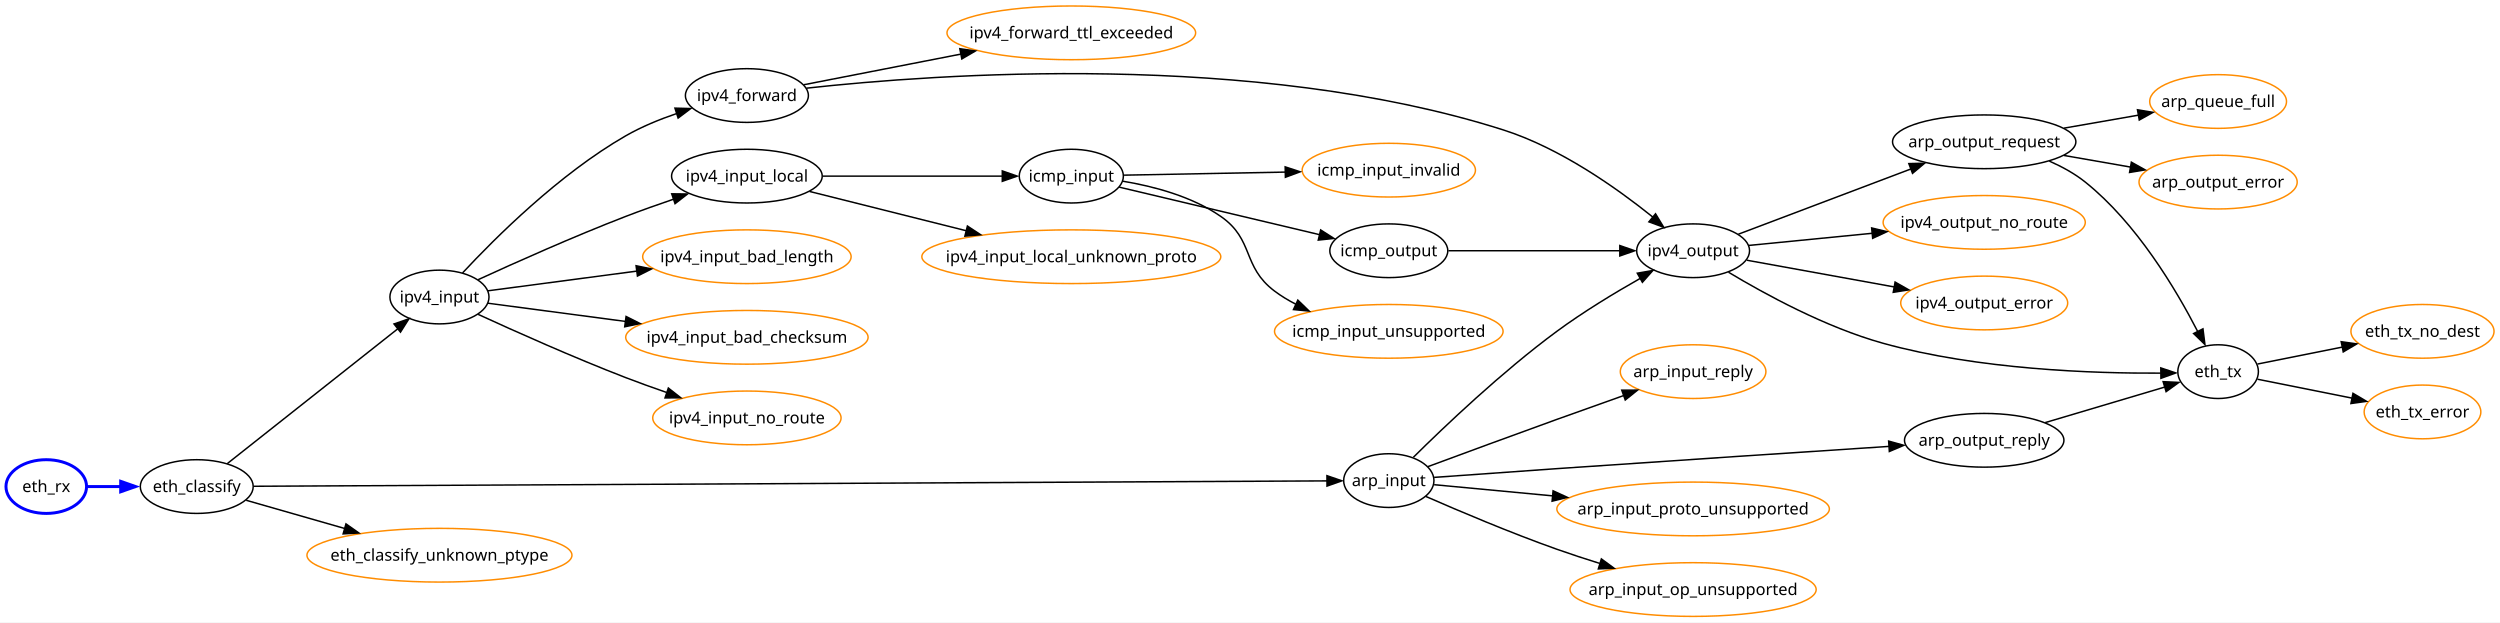
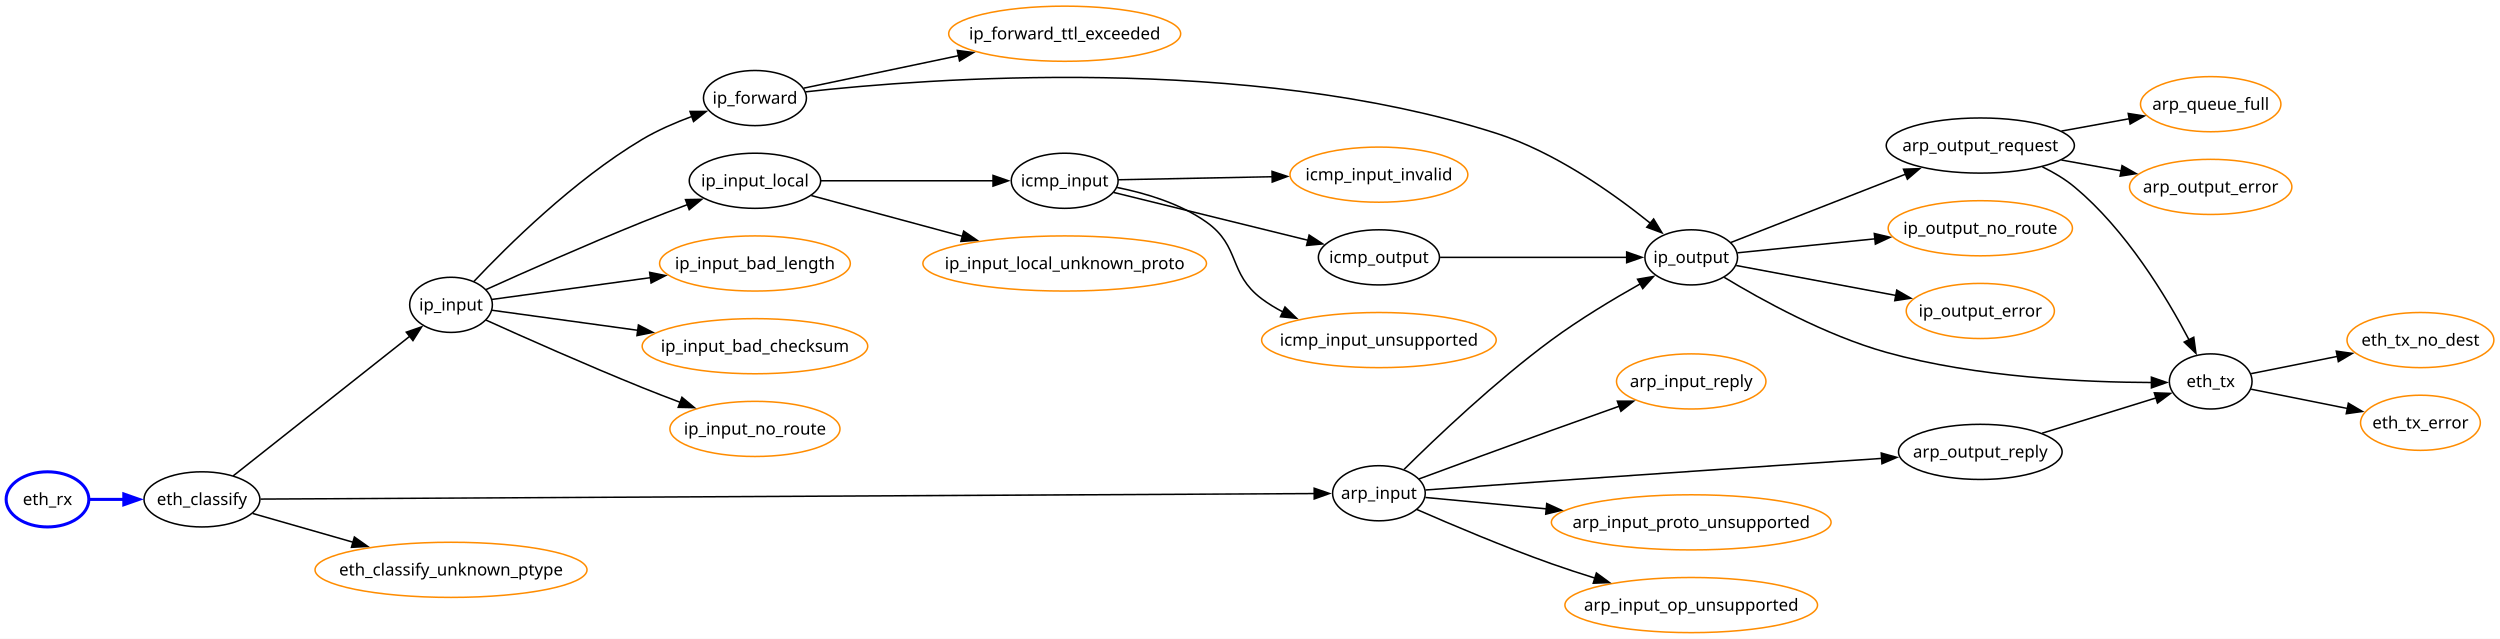
- <svg xmlns="http://www.w3.org/2000/svg" width="1675pt" height="417pt" viewBox="0.00 0.00 1675.09 417.00">
+ <svg xmlns="http://www.w3.org/2000/svg" width="1632pt" height="417pt" viewBox="0.00 0.00 1632.13 417.00">
  <g id="graph0" class="graph" transform="scale(1 1) rotate(0) translate(4 413)">
-     <polygon fill="white" stroke="none" points="-4,4 -4,-413 1671.09,-413 1671.09,4 -4,4" />
+     <polygon fill="white" stroke="none" points="-4,4 -4,-413 1628.13,-413 1628.13,4 -4,4" />
    <g id="node1" class="node">
-       <ellipse fill="none" stroke="darkorange" cx="1325.49" cy="-264" rx="67.73" ry="18" />
-       <text text-anchor="middle" x="1325.49" y="-260.3" font-family="sans" font-size="11.00">ipv4_output_no_route</text>
+       <ellipse fill="none" stroke="darkorange" cx="1288.85" cy="-264" rx="60.15" ry="18" />
+       <text text-anchor="middle" x="1288.85" y="-260.3" font-family="sans" font-size="11.00">ip_output_no_route</text>
    </g>
    <g id="node2" class="node">
-       <ellipse fill="none" stroke="darkorange" cx="1325.49" cy="-210" rx="55.94" ry="18" />
-       <text text-anchor="middle" x="1325.49" y="-206.3" font-family="sans" font-size="11.00">ipv4_output_error</text>
+       <ellipse fill="none" stroke="darkorange" cx="1288.85" cy="-210" rx="48.36" ry="18" />
+       <text text-anchor="middle" x="1288.85" y="-206.3" font-family="sans" font-size="11.00">ip_output_error</text>
    </g>
    <g id="node3" class="node">
-       <ellipse fill="none" stroke="black" cx="1130.44" cy="-245" rx="37.83" ry="18" />
-       <text text-anchor="middle" x="1130.44" y="-241.3" font-family="sans" font-size="11.00">ipv4_output</text>
+       <ellipse fill="none" stroke="black" cx="1100.12" cy="-245" rx="30.25" ry="18" />
+       <text text-anchor="middle" x="1100.12" y="-241.3" font-family="sans" font-size="11.00">ip_output</text>
    </g>
    <g id="edge2" class="edge">
-       <path fill="none" stroke="black" d="M1167.75,-248.57C1191.09,-250.87 1222.25,-253.94 1250.64,-256.73" />
-       <polygon fill="black" stroke="black" points="1250.07,-260.29 1260.36,-257.79 1250.75,-253.32 1250.07,-260.29" />
+       <path fill="none" stroke="black" d="M1130.3,-247.97C1154.32,-250.41 1189.34,-253.98 1220.27,-257.12" />
+       <polygon fill="black" stroke="black" points="1219.64,-260.58 1229.94,-258.11 1220.35,-253.61 1219.64,-260.58" />
    </g>
    <g id="edge3" class="edge">
-       <path fill="none" stroke="black" d="M1166.4,-238.66C1193.93,-233.67 1232.92,-226.6 1265.3,-220.73" />
-       <polygon fill="black" stroke="black" points="1265.78,-224.02 1274.99,-218.79 1264.53,-217.13 1265.78,-224.02" />
+       <path fill="none" stroke="black" d="M1129.48,-239.68C1157.07,-234.51 1199.7,-226.52 1233.78,-220.13" />
+       <polygon fill="black" stroke="black" points="1234.3,-223.6 1243.49,-218.32 1233.01,-216.72 1234.3,-223.6" />
    </g>
    <g id="node4" class="node">
-       <ellipse fill="none" stroke="black" cx="1482.21" cy="-164" rx="27" ry="18" />
-       <text text-anchor="middle" x="1482.21" y="-160.3" font-family="sans" font-size="11.00">eth_tx</text>
+       <ellipse fill="none" stroke="black" cx="1439.26" cy="-164" rx="27" ry="18" />
+       <text text-anchor="middle" x="1439.26" y="-160.3" font-family="sans" font-size="11.00">eth_tx</text>
    </g>
    <g id="edge1" class="edge">
-       <path fill="none" stroke="black" d="M1154.15,-230.61C1178.67,-215.87 1219.38,-193.64 1257.76,-183 1321.43,-165.34 1398.9,-162.74 1443.88,-163" />
-       <polygon fill="black" stroke="black" points="1443.82,-166.51 1453.86,-163.13 1443.9,-159.51 1443.82,-166.51" />
+       <path fill="none" stroke="black" d="M1121.63,-231.98C1145.87,-217.31 1187.92,-194.07 1227.44,-183 1286.47,-166.47 1358.09,-163.41 1400.82,-163.29" />
+       <polygon fill="black" stroke="black" points="1400.55,-166.79 1410.56,-163.32 1400.57,-159.79 1400.55,-166.79" />
    </g>
    <g id="node5" class="node">
-       <ellipse fill="none" stroke="black" cx="1325.49" cy="-318" rx="61.42" ry="18" />
-       <text text-anchor="middle" x="1325.49" y="-314.3" font-family="sans" font-size="11.00">arp_output_request</text>
+       <ellipse fill="none" stroke="black" cx="1288.85" cy="-318" rx="61.42" ry="18" />
+       <text text-anchor="middle" x="1288.85" y="-314.3" font-family="sans" font-size="11.00">arp_output_request</text>
    </g>
    <g id="edge4" class="edge">
-       <path fill="none" stroke="black" d="M1160.76,-256.09C1191.52,-267.72 1240.34,-286.18 1276.68,-299.92" />
-       <polygon fill="black" stroke="black" points="1274.98,-303.4 1285.58,-303.66 1277.46,-296.85 1274.98,-303.4" />
+       <path fill="none" stroke="black" d="M1125.92,-254.69C1154.99,-266.06 1203.84,-285.16 1240.3,-299.41" />
+       <polygon fill="black" stroke="black" points="1238.7,-302.54 1249.29,-302.92 1241.25,-296.02 1238.7,-302.54" />
    </g>
    <g id="node25" class="node">
-       <ellipse fill="none" stroke="darkorange" cx="1619.15" cy="-191" rx="47.94" ry="18" />
-       <text text-anchor="middle" x="1619.15" y="-187.3" font-family="sans" font-size="11.00">eth_tx_no_dest</text>
+       <ellipse fill="none" stroke="darkorange" cx="1576.19" cy="-191" rx="47.94" ry="18" />
+       <text text-anchor="middle" x="1576.19" y="-187.3" font-family="sans" font-size="11.00">eth_tx_no_dest</text>
    </g>
    <g id="edge28" class="edge">
-       <path fill="none" stroke="black" d="M1508.59,-169.08C1524.63,-172.29 1545.95,-176.55 1565.52,-180.47" />
-       <polygon fill="black" stroke="black" points="1564.68,-184.07 1575.17,-182.6 1566.05,-177.21 1564.68,-184.07" />
+       <path fill="none" stroke="black" d="M1465.64,-169.08C1481.53,-172.26 1502.61,-176.48 1522.03,-180.36" />
+       <polygon fill="black" stroke="black" points="1521.24,-183.77 1531.73,-182.3 1522.61,-176.91 1521.24,-183.77" />
    </g>
    <g id="node26" class="node">
-       <ellipse fill="none" stroke="darkorange" cx="1619.15" cy="-137" rx="39.1" ry="18" />
-       <text text-anchor="middle" x="1619.15" y="-133.3" font-family="sans" font-size="11.00">eth_tx_error</text>
+       <ellipse fill="none" stroke="darkorange" cx="1576.19" cy="-137" rx="39.1" ry="18" />
+       <text text-anchor="middle" x="1576.19" y="-133.3" font-family="sans" font-size="11.00">eth_tx_error</text>
    </g>
    <g id="edge27" class="edge">
-       <path fill="none" stroke="black" d="M1508.59,-158.92C1526.41,-155.36 1550.74,-150.49 1571.94,-146.25" />
-       <polygon fill="black" stroke="black" points="1572.58,-149.49 1581.7,-144.09 1571.2,-142.62 1572.58,-149.49" />
+       <path fill="none" stroke="black" d="M1465.64,-158.92C1483.37,-155.37 1507.56,-150.53 1528.7,-146.3" />
+       <polygon fill="black" stroke="black" points="1529.14,-149.78 1538.26,-144.39 1527.77,-142.92 1529.14,-149.78" />
    </g>
    <g id="edge18" class="edge">
-       <path fill="none" stroke="black" d="M1369.11,-305.07C1377.61,-301.34 1386.1,-296.7 1393.22,-291 1427.55,-263.54 1453.98,-219.2 1468.56,-190.84" />
-       <polygon fill="black" stroke="black" points="1472.06,-192.68 1473.39,-182.17 1465.79,-189.55 1472.06,-192.68" />
+       <path fill="none" stroke="black" d="M1329.38,-304.08C1336.76,-300.48 1344.08,-296.14 1350.27,-291 1383.95,-263.06 1410.44,-219.14 1425.22,-190.97" />
+       <polygon fill="black" stroke="black" points="1428.19,-192.85 1429.62,-182.36 1421.96,-189.67 1428.19,-192.85" />
    </g>
    <g id="node18" class="node">
-       <ellipse fill="none" stroke="darkorange" cx="1482.21" cy="-291" rx="52.99" ry="18" />
-       <text text-anchor="middle" x="1482.21" y="-287.3" font-family="sans" font-size="11.00">arp_output_error</text>
+       <ellipse fill="none" stroke="darkorange" cx="1439.26" cy="-291" rx="52.99" ry="18" />
+       <text text-anchor="middle" x="1439.26" y="-287.3" font-family="sans" font-size="11.00">arp_output_error</text>
    </g>
    <g id="edge20" class="edge">
-       <path fill="none" stroke="black" d="M1378.87,-308.86C1393.33,-306.34 1409.1,-303.58 1423.83,-301.01" />
-       <polygon fill="black" stroke="black" points="1424.09,-304.35 1433.34,-299.18 1422.88,-297.45 1424.09,-304.35" />
+       <path fill="none" stroke="black" d="M1341.76,-308.56C1354.43,-306.25 1368.06,-303.77 1380.96,-301.42" />
+       <polygon fill="black" stroke="black" points="1381.38,-304.91 1390.59,-299.67 1380.12,-298.02 1381.38,-304.91" />
    </g>
    <g id="node19" class="node">
-       <ellipse fill="none" stroke="darkorange" cx="1482.21" cy="-345" rx="45.83" ry="18" />
-       <text text-anchor="middle" x="1482.21" y="-341.3" font-family="sans" font-size="11.00">arp_queue_full</text>
+       <ellipse fill="none" stroke="darkorange" cx="1439.26" cy="-345" rx="45.83" ry="18" />
+       <text text-anchor="middle" x="1439.26" y="-341.3" font-family="sans" font-size="11.00">arp_queue_full</text>
    </g>
    <g id="edge19" class="edge">
-       <path fill="none" stroke="black" d="M1378.87,-327.14C1395.12,-329.98 1413.02,-333.1 1429.25,-335.93" />
-       <polygon fill="black" stroke="black" points="1428.18,-339.47 1438.64,-337.74 1429.39,-332.58 1428.18,-339.47" />
+       <path fill="none" stroke="black" d="M1341.76,-327.44C1356.14,-330.06 1371.74,-332.9 1386.14,-335.52" />
+       <polygon fill="black" stroke="black" points="1385.41,-338.94 1395.88,-337.29 1386.67,-332.06 1385.41,-338.94" />
    </g>
    <g id="node6" class="node">
-       <ellipse fill="none" stroke="darkorange" cx="713.82" cy="-241" rx="100.16" ry="18" />
-       <text text-anchor="middle" x="713.82" y="-237.3" font-family="sans" font-size="11.00">ipv4_input_local_unknown_proto</text>
+       <ellipse fill="none" stroke="darkorange" cx="691.08" cy="-241" rx="92.58" ry="18" />
+       <text text-anchor="middle" x="691.08" y="-237.3" font-family="sans" font-size="11.00">ip_input_local_unknown_proto</text>
    </g>
    <g id="node7" class="node">
-       <ellipse fill="none" stroke="black" cx="496.45" cy="-295" rx="50.47" ry="18" />
-       <text text-anchor="middle" x="496.45" y="-291.3" font-family="sans" font-size="11.00">ipv4_input_local</text>
+       <ellipse fill="none" stroke="black" cx="488.87" cy="-295" rx="42.89" ry="18" />
+       <text text-anchor="middle" x="488.87" y="-291.3" font-family="sans" font-size="11.00">ip_input_local</text>
    </g>
    <g id="edge5" class="edge">
-       <path fill="none" stroke="black" d="M538.47,-284.72C568.11,-277.28 608.86,-267.07 643.51,-258.38" />
-       <polygon fill="black" stroke="black" points="644.2,-261.56 653.05,-255.73 642.5,-254.77 644.2,-261.56" />
+       <path fill="none" stroke="black" d="M525.66,-285.35C553.05,-277.96 591.57,-267.57 624.44,-258.7" />
+       <polygon fill="black" stroke="black" points="625.14,-262.14 633.88,-256.16 623.32,-255.38 625.14,-262.14" />
    </g>
    <g id="node8" class="node">
-       <ellipse fill="none" stroke="black" cx="713.82" cy="-295" rx="34.89" ry="18" />
-       <text text-anchor="middle" x="713.82" y="-291.3" font-family="sans" font-size="11.00">icmp_input</text>
+       <ellipse fill="none" stroke="black" cx="691.08" cy="-295" rx="34.89" ry="18" />
+       <text text-anchor="middle" x="691.08" y="-291.3" font-family="sans" font-size="11.00">icmp_input</text>
    </g>
    <g id="edge6" class="edge">
-       <path fill="none" stroke="black" d="M547.4,-295C583.73,-295 632.5,-295 667.67,-295" />
-       <polygon fill="black" stroke="black" points="667.57,-298.5 677.57,-295 667.57,-291.5 667.57,-298.5" />
+       <path fill="none" stroke="black" d="M531.84,-295C564.76,-295 610.53,-295 644.38,-295" />
+       <polygon fill="black" stroke="black" points="644.3,-298.5 654.3,-295 644.3,-291.5 644.3,-298.5" />
    </g>
    <g id="node15" class="node">
-       <ellipse fill="none" stroke="black" cx="926.55" cy="-245" rx="39.52" ry="18" />
-       <text text-anchor="middle" x="926.55" y="-241.3" font-family="sans" font-size="11.00">icmp_output</text>
+       <ellipse fill="none" stroke="black" cx="896.23" cy="-245" rx="39.52" ry="18" />
+       <text text-anchor="middle" x="896.23" y="-241.3" font-family="sans" font-size="11.00">icmp_output</text>
    </g>
    <g id="edge15" class="edge">
-       <path fill="none" stroke="black" d="M745.91,-287.62C781.36,-279.21 839.63,-265.39 880.15,-255.77" />
-       <polygon fill="black" stroke="black" points="880.9,-258.95 889.82,-253.24 879.28,-252.14 880.9,-258.95" />
+       <path fill="none" stroke="black" d="M722.93,-287.41C756.77,-279.08 811.41,-265.63 850.08,-256.11" />
+       <polygon fill="black" stroke="black" points="850.68,-259.57 859.55,-253.78 849.01,-252.77 850.68,-259.57" />
    </g>
    <g id="node16" class="node">
-       <ellipse fill="none" stroke="darkorange" cx="926.55" cy="-191" rx="76.58" ry="18" />
-       <text text-anchor="middle" x="926.55" y="-187.3" font-family="sans" font-size="11.00">icmp_input_unsupported</text>
+       <ellipse fill="none" stroke="darkorange" cx="896.23" cy="-191" rx="76.58" ry="18" />
+       <text text-anchor="middle" x="896.23" y="-187.3" font-family="sans" font-size="11.00">icmp_input_unsupported</text>
    </g>
    <g id="edge17" class="edge">
-       <path fill="none" stroke="black" d="M748.45,-291.58C768.86,-288.18 794.62,-281.42 813.97,-268 836.48,-252.4 828.09,-234.46 849.97,-218 854.38,-214.68 859.24,-211.74 864.3,-209.15" />
-       <polygon fill="black" stroke="black" points="865.59,-211.94 873.2,-204.57 862.66,-205.59 865.59,-211.94" />
+       <path fill="none" stroke="black" d="M725.32,-290.62C743.81,-286.92 766.48,-280.18 783.65,-268 805.99,-252.16 797.77,-234.46 819.65,-218 823.95,-214.77 828.67,-211.9 833.59,-209.35" />
+       <polygon fill="black" stroke="black" points="834.91,-212.59 842.51,-205.21 831.97,-206.24 834.91,-212.59" />
    </g>
    <g id="node17" class="node">
-       <ellipse fill="none" stroke="darkorange" cx="926.55" cy="-299" rx="58.05" ry="18" />
-       <text text-anchor="middle" x="926.55" y="-295.3" font-family="sans" font-size="11.00">icmp_input_invalid</text>
+       <ellipse fill="none" stroke="darkorange" cx="896.23" cy="-299" rx="58.05" ry="18" />
+       <text text-anchor="middle" x="896.23" y="-295.3" font-family="sans" font-size="11.00">icmp_input_invalid</text>
    </g>
    <g id="edge16" class="edge">
-       <path fill="none" stroke="black" d="M749.14,-295.65C778.32,-296.21 821.09,-297.02 857.21,-297.7" />
-       <polygon fill="black" stroke="black" points="857.11,-301.22 867.18,-297.91 857.25,-294.22 857.11,-301.22" />
+       <path fill="none" stroke="black" d="M726.08,-295.67C753.48,-296.21 792.89,-296.98 826.77,-297.65" />
+       <polygon fill="black" stroke="black" points="826.45,-301.15 836.51,-297.84 826.58,-294.15 826.45,-301.15" />
    </g>
    <g id="node9" class="node">
-       <ellipse fill="none" stroke="darkorange" cx="496.45" cy="-241" rx="69.84" ry="18" />
-       <text text-anchor="middle" x="496.45" y="-237.3" font-family="sans" font-size="11.00">ipv4_input_bad_length</text>
+       <ellipse fill="none" stroke="darkorange" cx="488.87" cy="-241" rx="62.26" ry="18" />
+       <text text-anchor="middle" x="488.87" y="-237.3" font-family="sans" font-size="11.00">ip_input_bad_length</text>
    </g>
    <g id="node10" class="node">
-       <ellipse fill="none" stroke="darkorange" cx="496.45" cy="-187" rx="81.21" ry="18" />
-       <text text-anchor="middle" x="496.45" y="-183.3" font-family="sans" font-size="11.00">ipv4_input_bad_checksum</text>
+       <ellipse fill="none" stroke="darkorange" cx="488.87" cy="-187" rx="73.63" ry="18" />
+       <text text-anchor="middle" x="488.87" y="-183.3" font-family="sans" font-size="11.00">ip_input_bad_checksum</text>
    </g>
    <g id="node11" class="node">
-       <ellipse fill="none" stroke="darkorange" cx="496.45" cy="-133" rx="63.1" ry="18" />
-       <text text-anchor="middle" x="496.45" y="-129.3" font-family="sans" font-size="11.00">ipv4_input_no_route</text>
+       <ellipse fill="none" stroke="darkorange" cx="488.87" cy="-133" rx="55.52" ry="18" />
+       <text text-anchor="middle" x="488.87" y="-129.3" font-family="sans" font-size="11.00">ip_input_no_route</text>
    </g>
    <g id="node12" class="node">
-       <ellipse fill="none" stroke="black" cx="290.45" cy="-214" rx="33.2" ry="18" />
-       <text text-anchor="middle" x="290.45" y="-210.3" font-family="sans" font-size="11.00">ipv4_input</text>
+       <ellipse fill="none" stroke="black" cx="290.45" cy="-214" rx="27" ry="18" />
+       <text text-anchor="middle" x="290.45" y="-210.3" font-family="sans" font-size="11.00">ip_input</text>
    </g>
    <g id="edge8" class="edge">
-       <path fill="none" stroke="black" d="M316.32,-225.61C341.13,-237 380.46,-254.59 415.24,-268 425.52,-271.96 436.67,-275.92 447.28,-279.54" />
-       <polygon fill="black" stroke="black" points="446.07,-283.16 456.67,-283.03 448.3,-276.53 446.07,-283.16" />
+       <path fill="none" stroke="black" d="M313.21,-223.93C337.82,-235.05 379.15,-253.43 415.24,-268 424.76,-271.84 435.05,-275.79 444.82,-279.44" />
+       <polygon fill="black" stroke="black" points="443.53,-282.7 454.13,-282.89 445.96,-276.14 443.53,-282.7" />
    </g>
    <g id="edge11" class="edge">
-       <path fill="none" stroke="black" d="M322.88,-218.16C349.52,-221.69 388.75,-226.88 423.08,-231.42" />
-       <polygon fill="black" stroke="black" points="422.19,-234.97 432.56,-232.81 423.11,-228.03 422.19,-234.97" />
+       <path fill="none" stroke="black" d="M317.13,-217.53C343.31,-221.13 385.03,-226.86 420.67,-231.76" />
+       <polygon fill="black" stroke="black" points="420.12,-235.22 430.5,-233.11 421.07,-228.28 420.12,-235.22" />
    </g>
    <g id="edge10" class="edge">
-       <path fill="none" stroke="black" d="M322.88,-209.84C347.48,-206.58 382.83,-201.91 415.13,-197.63" />
-       <polygon fill="black" stroke="black" points="415.49,-200.98 424.95,-196.2 414.57,-194.04 415.49,-200.98" />
+       <path fill="none" stroke="black" d="M317.13,-210.47C341.33,-207.14 378.8,-201.99 412.48,-197.36" />
+       <polygon fill="black" stroke="black" points="412.8,-200.85 422.23,-196.02 411.85,-193.92 412.8,-200.85" />
    </g>
    <g id="edge9" class="edge">
-       <path fill="none" stroke="black" d="M316.32,-202.39C341.13,-191 380.46,-173.41 415.24,-160 424.11,-156.58 433.61,-153.17 442.87,-149.97" />
-       <polygon fill="black" stroke="black" points="443.82,-153.01 452.16,-146.47 441.57,-146.38 443.82,-153.01" />
+       <path fill="none" stroke="black" d="M313.21,-204.07C337.82,-192.95 379.15,-174.57 415.24,-160 423.22,-156.78 431.75,-153.48 440.05,-150.35" />
+       <polygon fill="black" stroke="black" points="441.21,-153.65 449.35,-146.87 438.76,-147.09 441.21,-153.65" />
    </g>
    <g id="node13" class="node">
-       <ellipse fill="none" stroke="black" cx="496.45" cy="-349" rx="41.2" ry="18" />
-       <text text-anchor="middle" x="496.45" y="-345.3" font-family="sans" font-size="11.00">ipv4_forward</text>
+       <ellipse fill="none" stroke="black" cx="488.87" cy="-349" rx="33.62" ry="18" />
+       <text text-anchor="middle" x="488.87" y="-345.3" font-family="sans" font-size="11.00">ip_forward</text>
    </g>
    <g id="edge7" class="edge">
-       <path fill="none" stroke="black" d="M305.93,-230.15C327.61,-253.43 370.72,-296.44 415.24,-322 425.78,-328.05 437.88,-333.01 449.43,-336.95" />
-       <polygon fill="black" stroke="black" points="448.23,-340.56 458.82,-340.28 450.37,-333.89 448.23,-340.56" />
+       <path fill="none" stroke="black" d="M305.32,-229.2C326.89,-252.07 370.63,-295.46 415.24,-322 425.3,-327.98 436.91,-333.02 447.86,-337.06" />
+       <polygon fill="black" stroke="black" points="446.47,-340.28 457.07,-340.27 448.78,-333.67 446.47,-340.28" />
    </g>
    <g id="edge12" class="edge">
-       <path fill="none" stroke="black" d="M536.38,-353.93C622.81,-363.46 836.25,-379.05 1003.13,-326 1041.38,-313.84 1079.34,-286.97 1103.51,-267.51" />
-       <polygon fill="black" stroke="black" points="1105.27,-269.77 1110.76,-260.72 1100.82,-264.37 1105.27,-269.77" />
+       <path fill="none" stroke="black" d="M521.94,-353.05C600.89,-361.83 810.08,-377.93 972.81,-326 1011.15,-313.76 1049.22,-286.8 1073.38,-267.34" />
+       <polygon fill="black" stroke="black" points="1075.57,-270.06 1081.06,-261 1071.12,-264.66 1075.57,-270.06" />
    </g>
    <g id="node14" class="node">
-       <ellipse fill="none" stroke="darkorange" cx="713.82" cy="-391" rx="83.31" ry="18" />
-       <text text-anchor="middle" x="713.82" y="-387.3" font-family="sans" font-size="11.00">ipv4_forward_ttl_exceeded</text>
+       <ellipse fill="none" stroke="darkorange" cx="691.08" cy="-391" rx="75.73" ry="18" />
+       <text text-anchor="middle" x="691.08" y="-387.3" font-family="sans" font-size="11.00">ip_forward_ttl_exceeded</text>
    </g>
    <g id="edge13" class="edge">
-       <path fill="none" stroke="black" d="M534.47,-356.22C563.36,-361.85 604.38,-369.85 639.8,-376.76" />
-       <polygon fill="black" stroke="black" points="639.11,-380.39 649.6,-378.87 640.45,-373.52 639.11,-380.39" />
+       <path fill="none" stroke="black" d="M520.71,-355.47C547.63,-361.12 587.66,-369.52 622.05,-376.73" />
+       <polygon fill="black" stroke="black" points="621,-380.09 631.51,-378.71 622.44,-373.23 621,-380.09" />
    </g>
    <g id="edge14" class="edge">
-       <path fill="none" stroke="black" d="M966.48,-245C999.25,-245 1046.27,-245 1081.39,-245" />
-       <polygon fill="black" stroke="black" points="1081.34,-248.5 1091.34,-245 1081.34,-241.5 1081.34,-248.5" />
+       <path fill="none" stroke="black" d="M936.16,-245C971.16,-245 1022.4,-245 1058.05,-245" />
+       <polygon fill="black" stroke="black" points="1057.98,-248.5 1067.98,-245 1057.98,-241.5 1057.98,-248.5" />
    </g>
    <g id="node20" class="node">
-       <ellipse fill="none" stroke="black" cx="1325.49" cy="-118" rx="53.41" ry="18" />
-       <text text-anchor="middle" x="1325.49" y="-114.3" font-family="sans" font-size="11.00">arp_output_reply</text>
+       <ellipse fill="none" stroke="black" cx="1288.85" cy="-118" rx="53.41" ry="18" />
+       <text text-anchor="middle" x="1288.85" y="-114.3" font-family="sans" font-size="11.00">arp_output_reply</text>
    </g>
    <g id="edge21" class="edge">
-       <path fill="none" stroke="black" d="M1366.33,-129.85C1391.18,-137.23 1422.84,-146.65 1446.63,-153.72" />
-       <polygon fill="black" stroke="black" points="1445.37,-157.29 1455.95,-156.79 1447.36,-150.58 1445.37,-157.29" />
+       <path fill="none" stroke="black" d="M1329.23,-130.21C1352.34,-137.37 1381.27,-146.34 1403.53,-153.23" />
+       <polygon fill="black" stroke="black" points="1402.46,-156.57 1413.04,-156.18 1404.53,-149.88 1402.46,-156.57" />
    </g>
    <g id="node21" class="node">
-       <ellipse fill="none" stroke="darkorange" cx="1130.44" cy="-72" rx="91.31" ry="18" />
-       <text text-anchor="middle" x="1130.44" y="-68.3" font-family="sans" font-size="11.00">arp_input_proto_unsupported</text>
+       <ellipse fill="none" stroke="darkorange" cx="1100.12" cy="-72" rx="91.31" ry="18" />
+       <text text-anchor="middle" x="1100.12" y="-68.3" font-family="sans" font-size="11.00">arp_input_proto_unsupported</text>
    </g>
    <g id="node22" class="node">
-       <ellipse fill="none" stroke="darkorange" cx="1130.44" cy="-18" rx="82.47" ry="18" />
-       <text text-anchor="middle" x="1130.44" y="-14.3" font-family="sans" font-size="11.00">arp_input_op_unsupported</text>
+       <ellipse fill="none" stroke="darkorange" cx="1100.12" cy="-18" rx="82.47" ry="18" />
+       <text text-anchor="middle" x="1100.12" y="-14.3" font-family="sans" font-size="11.00">arp_input_op_unsupported</text>
    </g>
    <g id="node23" class="node">
-       <ellipse fill="none" stroke="darkorange" cx="1130.44" cy="-164" rx="48.78" ry="18" />
-       <text text-anchor="middle" x="1130.44" y="-160.3" font-family="sans" font-size="11.00">arp_input_reply</text>
+       <ellipse fill="none" stroke="darkorange" cx="1100.12" cy="-164" rx="48.78" ry="18" />
+       <text text-anchor="middle" x="1100.12" y="-160.3" font-family="sans" font-size="11.00">arp_input_reply</text>
    </g>
    <g id="node24" class="node">
-       <ellipse fill="none" stroke="black" cx="926.55" cy="-91" rx="30.25" ry="18" />
-       <text text-anchor="middle" x="926.55" y="-87.3" font-family="sans" font-size="11.00">arp_input</text>
+       <ellipse fill="none" stroke="black" cx="896.23" cy="-91" rx="30.25" ry="18" />
+       <text text-anchor="middle" x="896.23" y="-87.3" font-family="sans" font-size="11.00">arp_input</text>
    </g>
    <g id="edge26" class="edge">
-       <path fill="none" stroke="black" d="M942.98,-106.59C963.79,-127.19 1002.47,-164 1039.13,-191 1056.87,-204.07 1077.95,-216.82 1095.28,-226.64" />
-       <polygon fill="black" stroke="black" points="1093.04,-229.96 1103.48,-231.78 1096.46,-223.85 1093.04,-229.96" />
+       <path fill="none" stroke="black" d="M912.66,-106.59C933.47,-127.19 972.15,-164 1008.81,-191 1027.25,-204.58 1049.29,-217.82 1066.99,-227.78" />
+       <polygon fill="black" stroke="black" points="1065.07,-230.72 1075.52,-232.52 1068.47,-224.6 1065.07,-230.72" />
    </g>
    <g id="edge22" class="edge">
-       <path fill="none" stroke="black" d="M956.91,-93.15C979.41,-94.78 1011.23,-97.07 1039.13,-99 1115.79,-104.3 1204.06,-110.14 1261.88,-113.92" />
-       <polygon fill="black" stroke="black" points="1261.46,-117.47 1271.67,-114.63 1261.92,-110.48 1261.46,-117.47" />
+       <path fill="none" stroke="black" d="M926.59,-93.13C949.09,-94.76 980.91,-97.05 1008.81,-99 1082.9,-104.18 1168.07,-109.95 1224.63,-113.76" />
+       <polygon fill="black" stroke="black" points="1224.18,-117.24 1234.39,-114.42 1224.65,-110.25 1224.18,-117.24" />
    </g>
    <g id="edge25" class="edge">
-       <path fill="none" stroke="black" d="M956.91,-88.24C978.04,-86.25 1007.81,-83.45 1036.67,-80.73" />
-       <polygon fill="black" stroke="black" points="1036.62,-84.16 1046.25,-79.74 1035.96,-77.19 1036.62,-84.16" />
+       <path fill="none" stroke="black" d="M926.59,-88.24C947.54,-86.27 976.96,-83.5 1005.59,-80.8" />
+       <polygon fill="black" stroke="black" points="1005.79,-84.3 1015.42,-79.88 1005.14,-77.33 1005.79,-84.3" />
    </g>
    <g id="edge24" class="edge">
-       <path fill="none" stroke="black" d="M951.22,-80.43C973.63,-70.62 1008.32,-55.92 1039.13,-45 1048.41,-41.71 1058.33,-38.47 1068.06,-35.44" />
-       <polygon fill="black" stroke="black" points="1068.98,-38.52 1077.52,-32.25 1066.93,-31.82 1068.98,-38.52" />
+       <path fill="none" stroke="black" d="M920.9,-80.43C943.31,-70.62 978,-55.92 1008.81,-45 1018,-41.74 1027.8,-38.54 1037.43,-35.54" />
+       <polygon fill="black" stroke="black" points="1038.21,-38.96 1046.75,-32.69 1036.16,-32.27 1038.21,-38.96" />
    </g>
    <g id="edge23" class="edge">
-       <path fill="none" stroke="black" d="M952.78,-100.37C975.37,-108.73 1009.43,-121.28 1039.13,-132 1053.73,-137.27 1069.69,-142.95 1084.08,-148.04" />
-       <polygon fill="black" stroke="black" points="1082.64,-151.6 1093.24,-151.63 1084.97,-145 1082.64,-151.6" />
+       <path fill="none" stroke="black" d="M922.46,-100.37C945.05,-108.73 979.11,-121.28 1008.81,-132 1023.27,-137.22 1039.06,-142.84 1053.34,-147.9" />
+       <polygon fill="black" stroke="black" points="1051.89,-151.1 1062.49,-151.13 1054.23,-144.5 1051.89,-151.1" />
    </g>
    <g id="node27" class="node">
      <ellipse fill="none" stroke="blue" stroke-width="2" cx="27" cy="-87" rx="27" ry="18" />
      <text text-anchor="middle" x="27" y="-83.3" font-family="sans" font-size="11.00">eth_rx</text>
    </g>
    <g id="node28" class="node">
      <ellipse fill="none" stroke="black" cx="127.83" cy="-87" rx="37.83" ry="18" />
      <text text-anchor="middle" x="127.83" y="-83.3" font-family="sans" font-size="11.00">eth_classify</text>
    </g>
    <g id="edge29" class="edge">
-       <path fill="none" stroke="blue" stroke-width="2" d="M54.49,-87C62.04,-87 70.51,-87 78.93,-87" />
-       <polygon fill="blue" stroke="blue" stroke-width="2" points="76.87,-90.5 86.87,-87 76.87,-83.5 76.87,-90.5" />
+       <path fill="none" stroke="blue" stroke-width="2" d="M54.49,-87C61.87,-87 70.13,-87 78.36,-87" />
+       <polygon fill="blue" stroke="blue" stroke-width="2" points="76.84,-90.5 86.84,-87 76.84,-83.5 76.84,-90.5" />
    </g>
    <g id="edge31" class="edge">
-       <path fill="none" stroke="black" d="M148.21,-102.32C176.73,-124.87 230.13,-167.1 262.48,-192.67" />
-       <polygon fill="black" stroke="black" points="259.99,-195.95 270,-199.41 264.33,-190.46 259.99,-195.95" />
+       <path fill="none" stroke="black" d="M148.21,-102.32C177.07,-125.14 231.39,-168.09 263.6,-193.56" />
+       <polygon fill="black" stroke="black" points="261.25,-196.16 271.27,-199.62 265.59,-190.67 261.25,-196.16" />
    </g>
    <g id="edge32" class="edge">
-       <path fill="none" stroke="black" d="M165.93,-87.19C298.44,-87.85 747.84,-90.11 885.28,-90.8" />
-       <polygon fill="black" stroke="black" points="885.1,-94.3 895.12,-90.85 885.14,-87.3 885.1,-94.3" />
+       <path fill="none" stroke="black" d="M166.06,-87.19C294.67,-87.87 719.78,-90.08 854.14,-90.79" />
+       <polygon fill="black" stroke="black" points="853.97,-94.28 863.98,-90.84 854,-87.28 853.97,-94.28" />
    </g>
    <g id="node29" class="node">
      <ellipse fill="none" stroke="darkorange" cx="290.45" cy="-41" rx="88.79" ry="18" />
      <text text-anchor="middle" x="290.45" y="-37.3" font-family="sans" font-size="11.00">eth_classify_unknown_ptype</text>
    </g>
    <g id="edge30" class="edge">
-       <path fill="none" stroke="black" d="M160.95,-77.8C179.84,-72.39 204.37,-65.37 226.93,-58.91" />
-       <polygon fill="black" stroke="black" points="227.82,-62 236.47,-55.89 225.9,-55.28 227.82,-62" />
+       <path fill="none" stroke="black" d="M160.95,-77.8C179.75,-72.42 204.15,-65.43 226.63,-58.99" />
+       <polygon fill="black" stroke="black" points="227.37,-62.42 236.02,-56.3 225.44,-55.69 227.37,-62.42" />
    </g>
  </g>
</svg>
